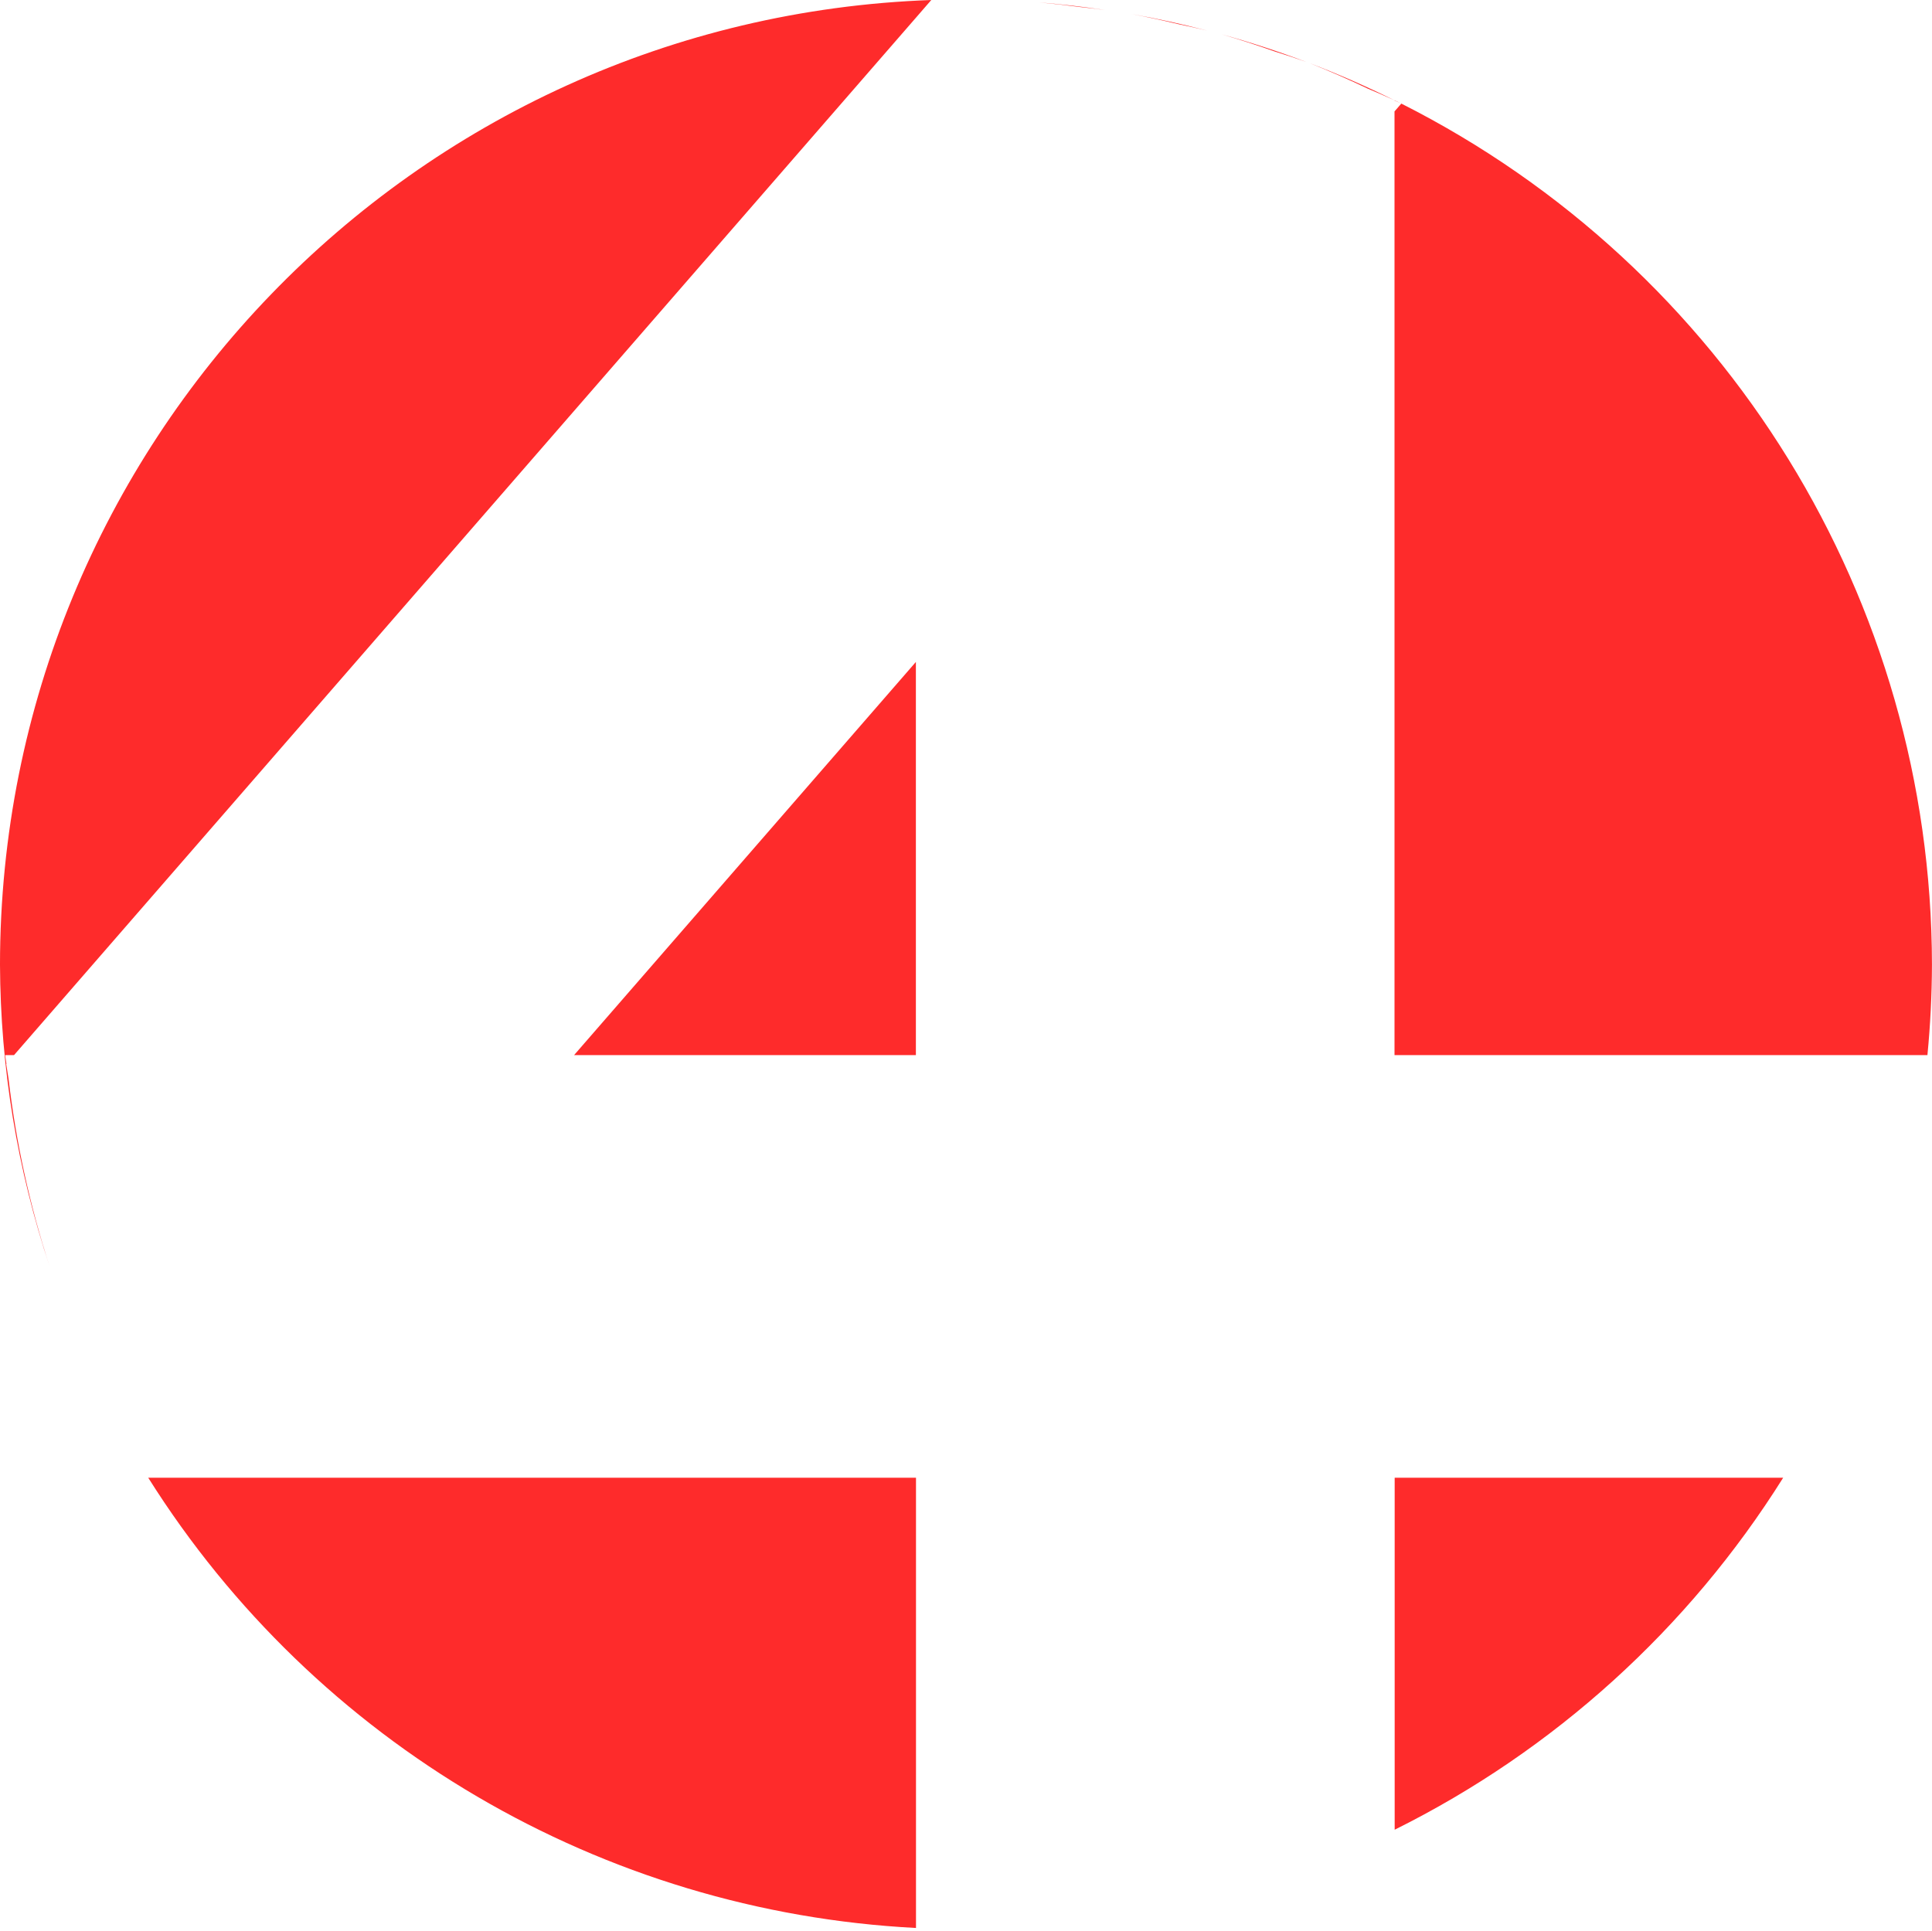
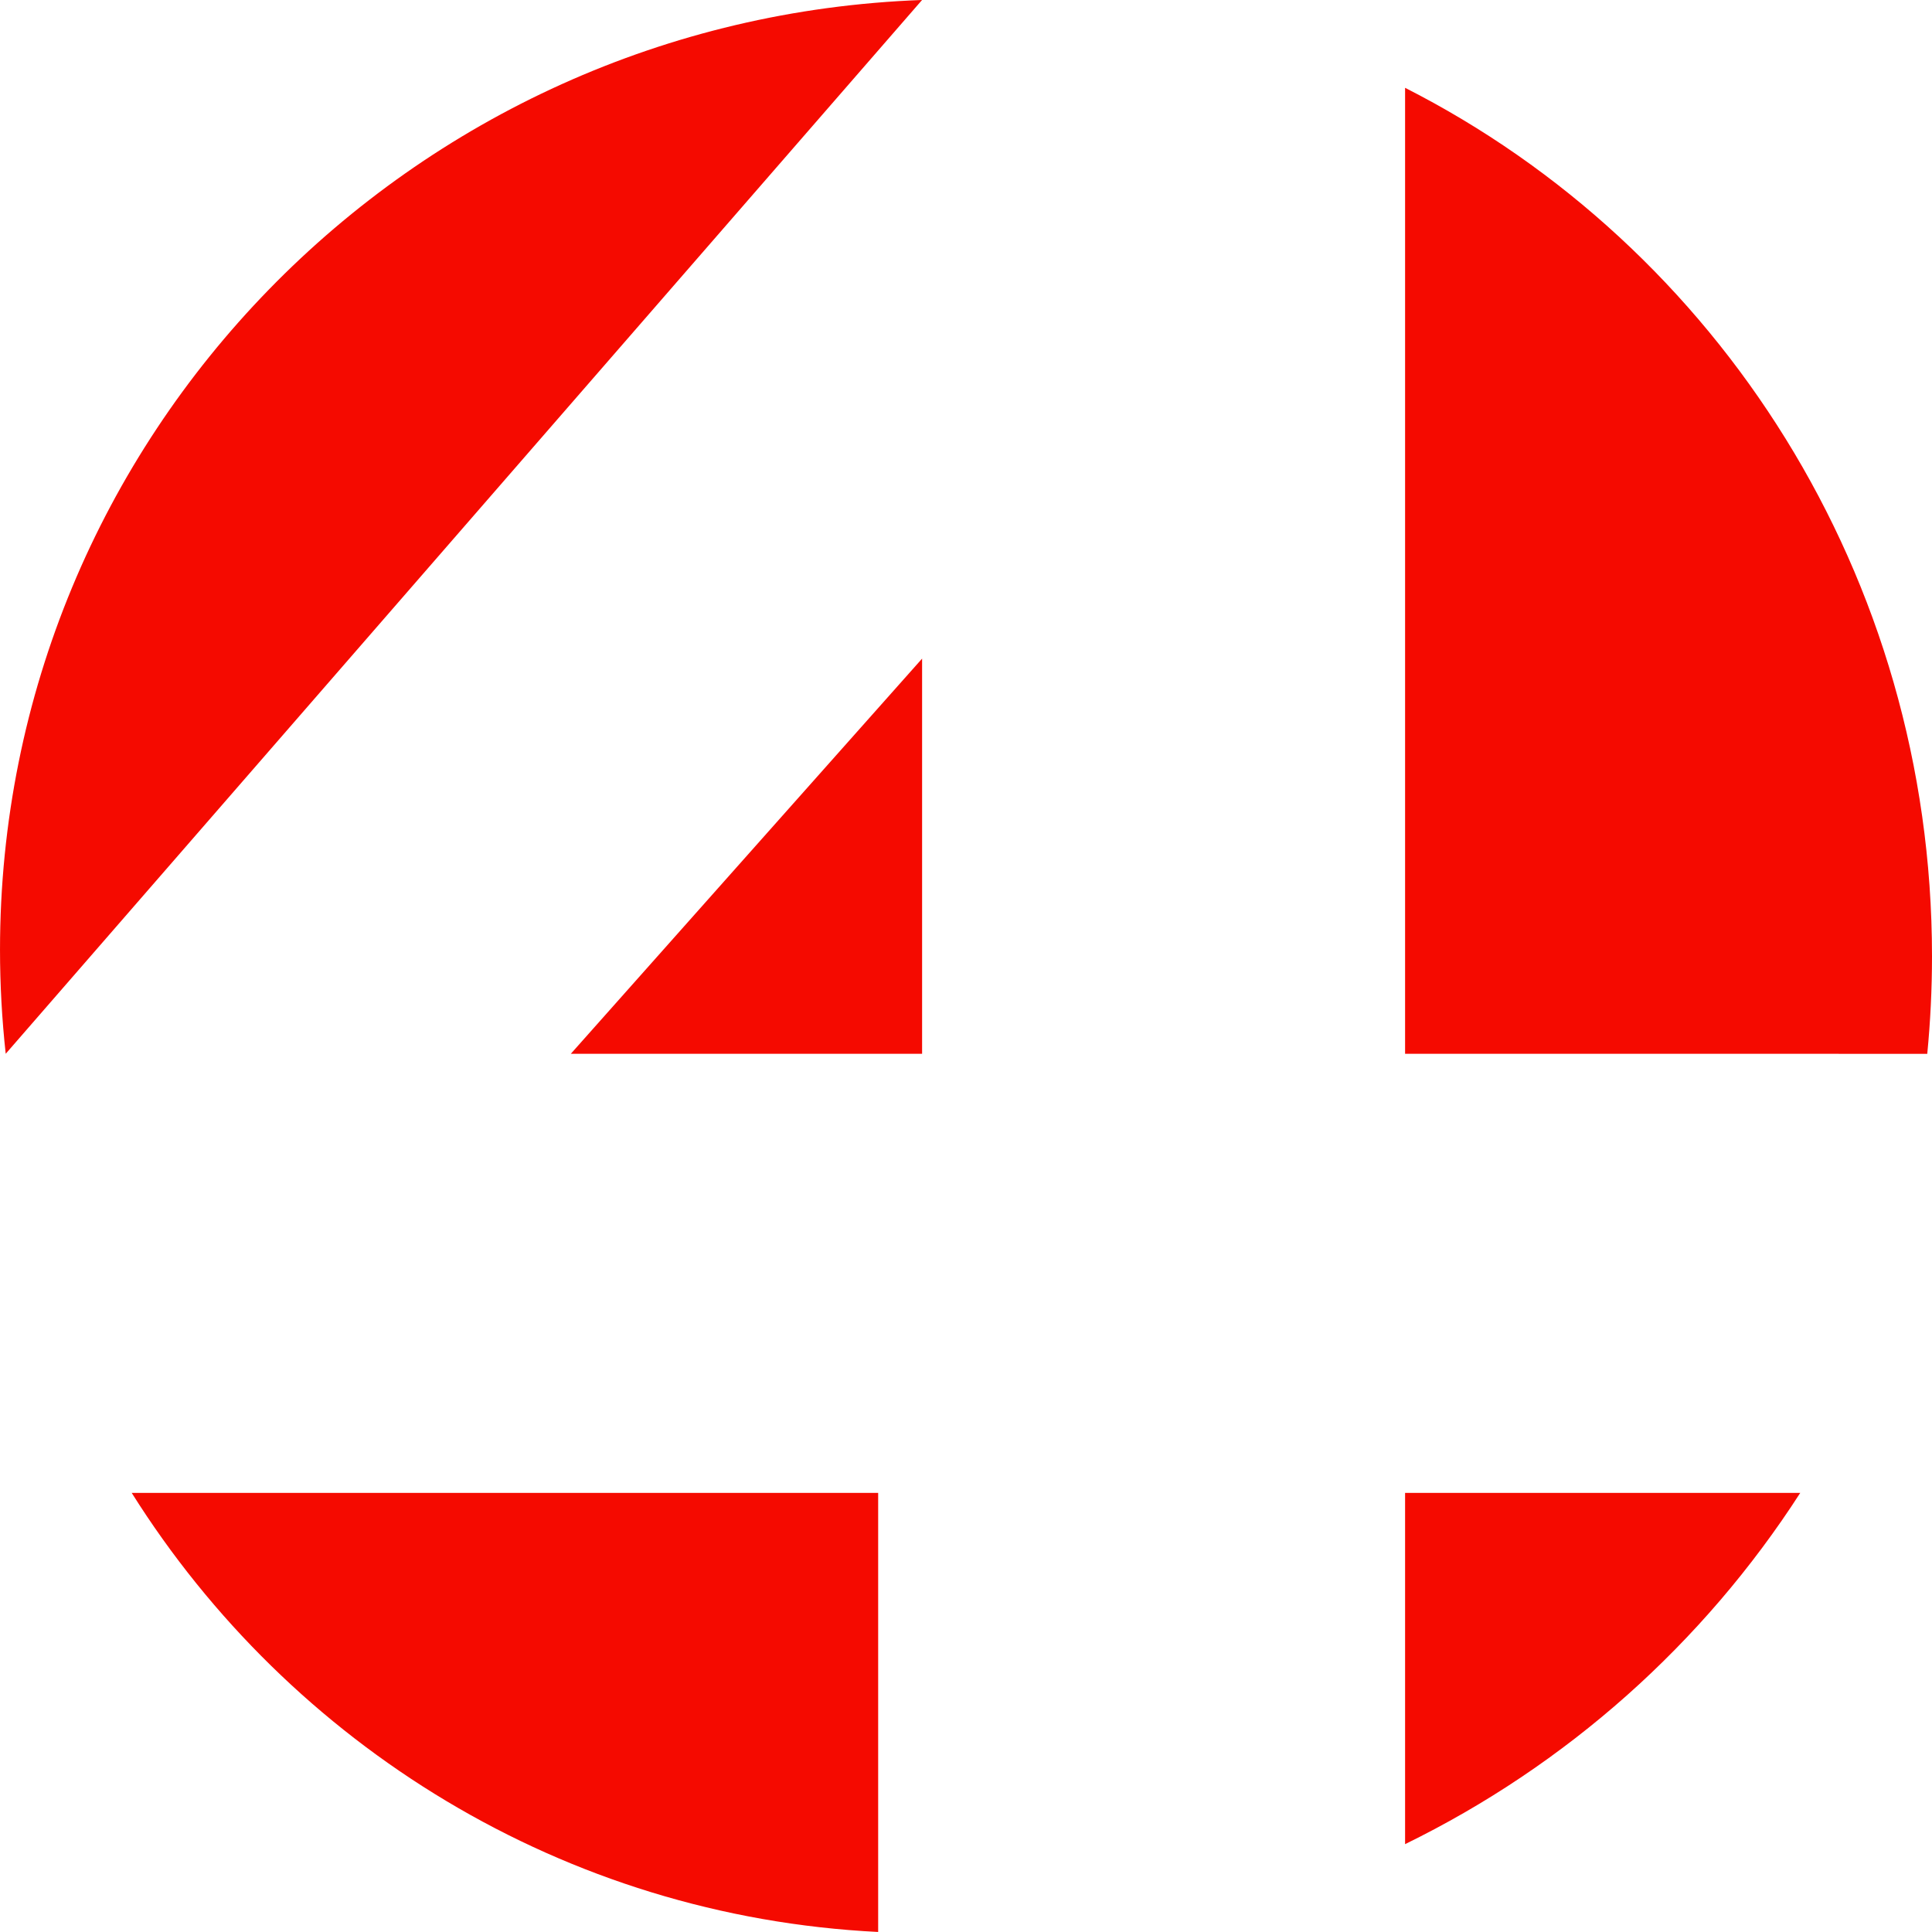
- <svg xmlns="http://www.w3.org/2000/svg" width="600" height="599.61" version="1.1" viewBox="0 0 158.75 158.65">
-   <g transform="translate(-84.667 -96.724)">
-     <path d="m161.19 96.724a79.375 79.375 0 0 0-76.525 79.273 79.375 79.375 0 0 0 4.102 24.87 79.375 79.375 0 0 1-3.397-15.473 79.375 79.375 0 0 1-0.194-1.225l0.016-0.016a79.375 79.375 0 0 1-0.104-0.719h0.729l74.108-85.252zm8.903 0.202a79.375 79.375 0 0 1 3.321 0.375 79.375 79.375 0 0 1 2.05 0.246 79.375 79.375 0 0 0-5.372-0.622zm7.555 0.952a79.375 79.375 0 0 1 3.819 0.825 79.375 79.375 0 0 1 2.386 0.534 79.375 79.375 0 0 0-6.205-1.359zm7.405 1.667a79.375 79.375 0 0 1 4.328 1.399 79.375 79.375 0 0 1 2.612 0.866 79.375 79.375 0 0 0-6.94-2.265zm7.22 2.366a79.375 79.375 0 0 1 4.788 2.098 79.375 79.375 0 0 1 2.192 0.959 79.375 79.375 0 0 0-6.98-3.057zm6.98 3.057v0.019a79.375 79.375 0 0 1 0.559 0.25 79.375 79.375 0 0 0-0.559-0.269zm0.559 0.269-0.559 0.643v77.553h43.79a79.375 79.375 0 0 0 0.372-7.436 79.375 79.375 0 0 0-43.603-70.76zm-39.888 45.886-28.087 32.31h28.087zm83.12 32.315a79.375 79.375 0 0 1-0.299 2.301 79.375 79.375 0 0 0 0.299-2.301zm-0.888 6.198a79.375 79.375 0 0 1-1.215 5.626 79.375 79.375 0 0 0 1.215-5.626zm-1.69 7.481a79.375 79.375 0 0 1-1.974 6.109 79.375 79.375 0 0 0 1.974-6.109zm-151.69 3.765a79.375 79.375 0 0 0 2.675 6.977 79.375 79.375 0 0 1-2.675-6.977zm149.29 3.535a79.375 79.375 0 0 1-2.825 6.458 79.375 79.375 0 0 0 2.825-6.458zm-146.2 4.353a79.375 79.375 0 0 0 2.903 5.77 79.375 79.375 0 0 1-2.903-5.77zm143.09 2.698a79.375 79.375 0 0 1-3.765 6.688 79.375 79.375 0 0 0 3.765-6.688zm-138.11 6.697a79.375 79.375 0 0 0 63.087 37v-37zm102.42 0v28.926a79.375 79.375 0 0 0 31.923-28.926zm-4.97 31.149a79.375 79.375 0 0 1-5.051 1.85 79.375 79.375 0 0 0 5.051-1.85zm-7.564 2.685a79.375 79.375 0 0 1-4.856 1.246 79.375 79.375 0 0 0 4.856-1.246zm-7.828 1.913a79.375 79.375 0 0 1-4.543 0.693 79.375 79.375 0 0 0 4.543-0.693zm-7.975 1.108a79.375 79.375 0 0 1-6.876 0.352 79.375 79.375 0 0 0 6.876-0.352z" fill="#fe2b2b" />
-   </g>
+ <svg xmlns="http://www.w3.org/2000/svg" id="svg17" width="411.21pt" height="411.21pt" version="1.1" viewBox="0 0 411.21 411.21">
+   <path id="path2" d="m196.26 224.29h-74.765l74.765-84.111zm102.8 0v-205.6c66.457 33.738 112.15 103.83 112.15 184.86 0 7-0.345 13.925-1.009 20.747zm0 93.456h84.11a209.49 209.49 0 0 1-84.11 74.765zm-112.15 0v93.456c-66.896-3.318-125.14-39.794-158.88-93.456zm9.346-317.75-195.04 224.29a202.67 202.67 0 0 1-1.214-22.121c0-109.2 87.195-198.19 196.26-202.17z" fill="#f50a00" fill-rule="evenodd" stroke-width="9.346" />
</svg>
